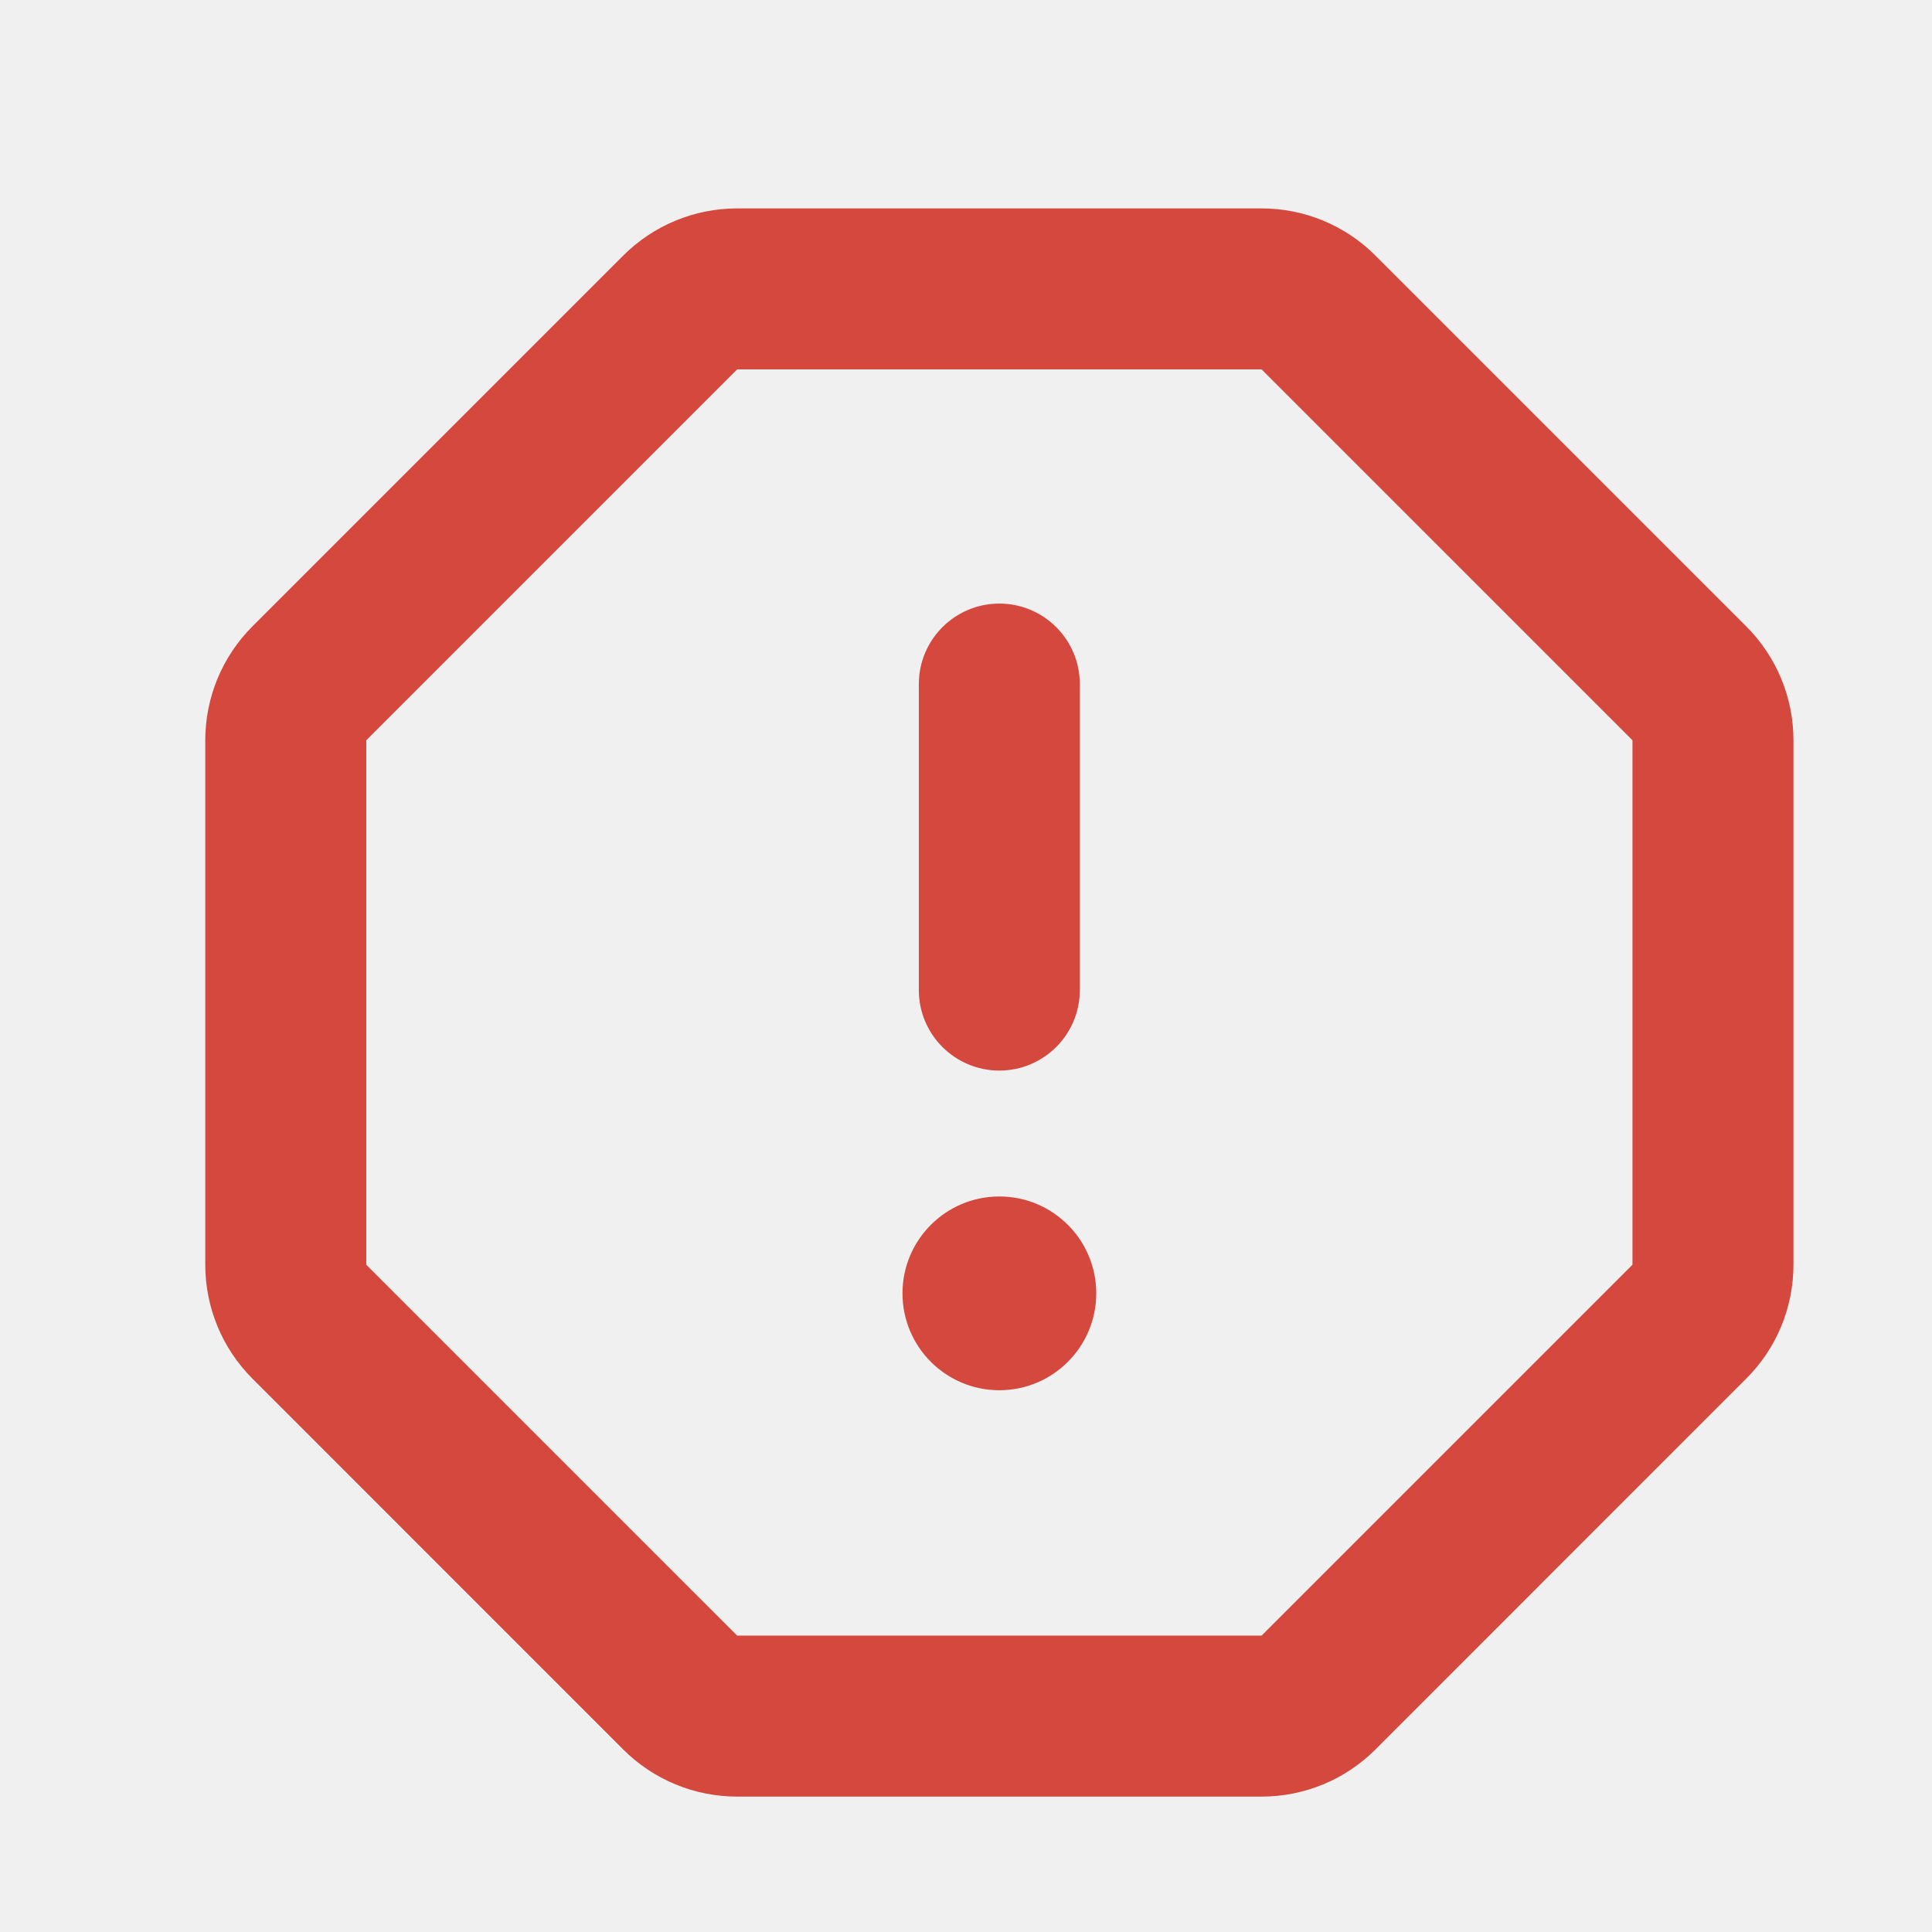
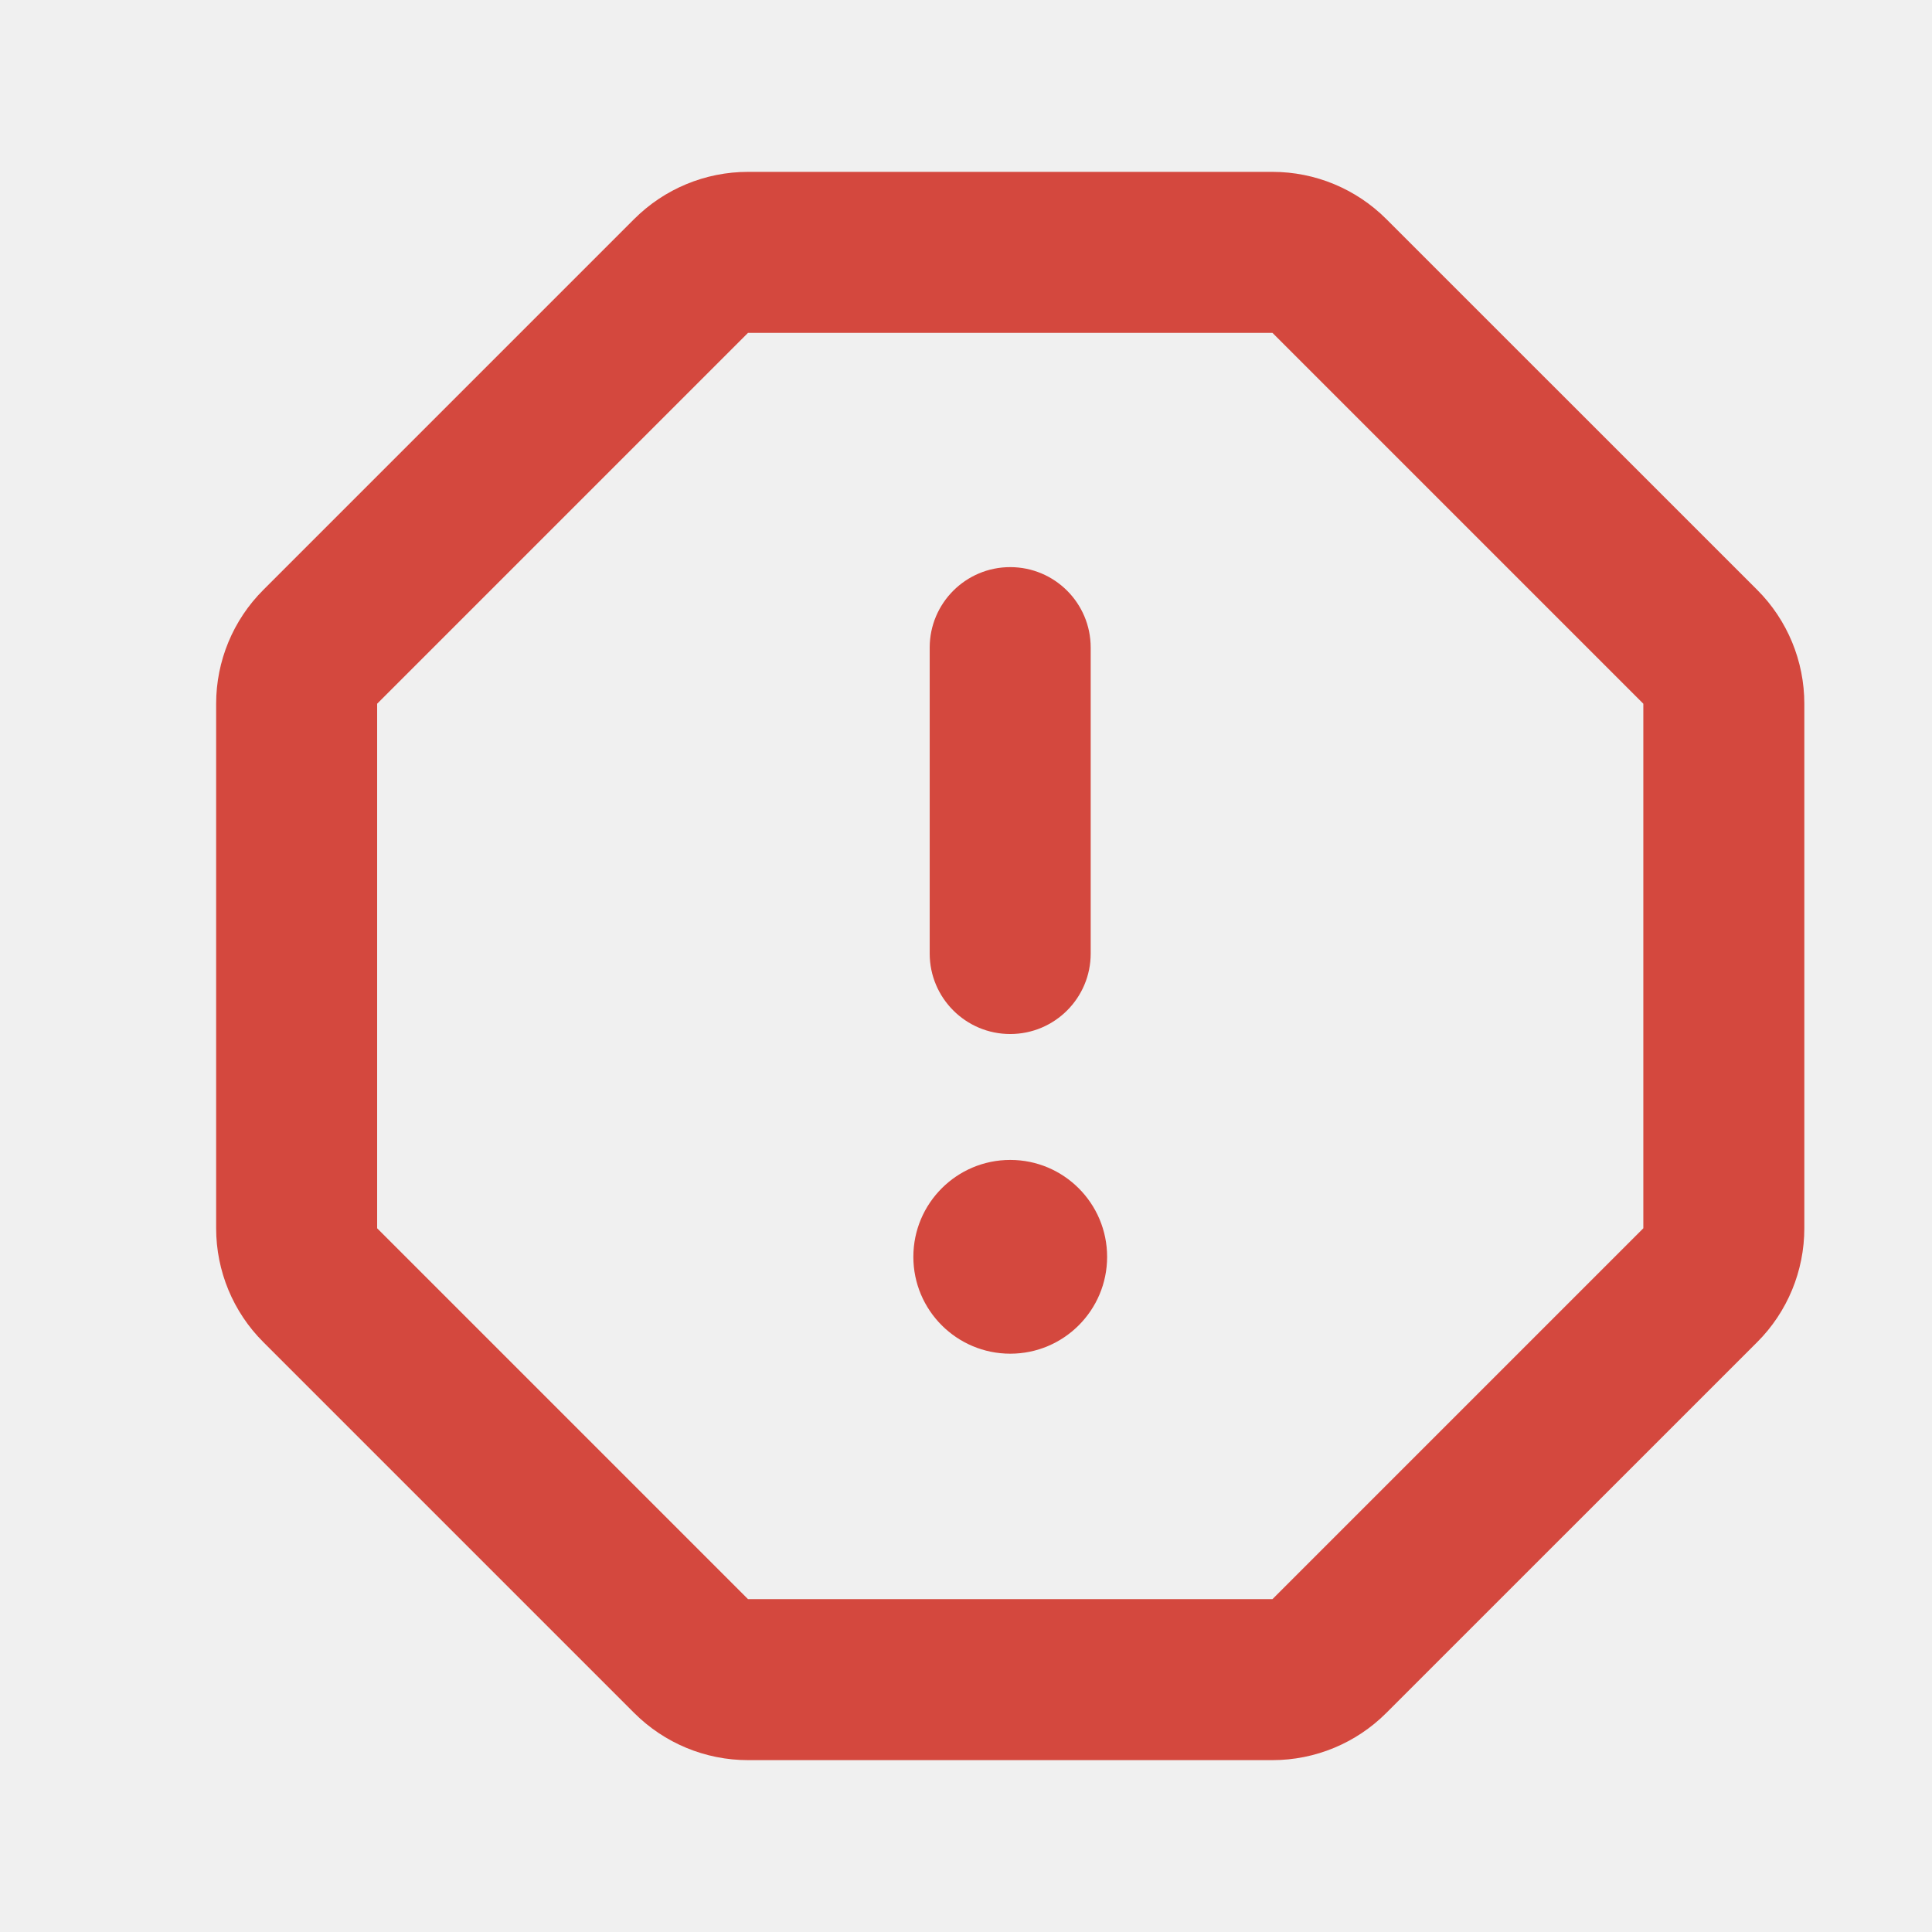
<svg xmlns="http://www.w3.org/2000/svg" width="24" height="24" viewBox="0 0 24 24" fill="none">
-   <g clip-path="url(#clip0_3052_9608)">
-     <path fill-rule="evenodd" clip-rule="evenodd" d="M15.672 4.589H9.157L4.55 9.196V15.711L9.157 20.318H15.672L20.279 15.711V9.196L15.672 4.589ZM9.157 2.589C8.626 2.589 8.118 2.799 7.742 3.175L3.135 7.782C2.76 8.157 2.55 8.665 2.55 9.196V15.711C2.55 16.242 2.76 16.75 3.135 17.125L7.742 21.733C8.118 22.108 8.626 22.318 9.157 22.318H15.672C16.203 22.318 16.711 22.108 17.086 21.733L21.693 17.125C22.069 16.75 22.279 16.242 22.279 15.711V9.196C22.279 8.665 22.069 8.157 21.693 7.782L17.086 3.175C16.711 2.799 16.203 2.589 15.672 2.589H9.157Z" fill="#D4483E" />
-     <path d="M13.618 16.066C13.618 16.731 13.079 17.27 12.414 17.27C11.75 17.27 11.211 16.731 11.211 16.066C11.211 15.402 11.75 14.863 12.414 14.863C13.079 14.863 13.618 15.402 13.618 16.066Z" fill="#D4483E" />
-     <path fill-rule="evenodd" clip-rule="evenodd" d="M12.414 13.299C11.862 13.299 11.414 12.851 11.414 12.299V8.498C11.414 7.946 11.862 7.498 12.414 7.498C12.966 7.498 13.414 7.946 13.414 8.498V12.299C13.414 12.851 12.966 13.299 12.414 13.299Z" fill="#D4483E" />
-   </g>
-   <defs>
-     <clipPath id="clip0_3052_9608">
-       <rect width="20" height="20" fill="white" transform="translate(2.41406 2.45349)" />
-     </clipPath>
-   </defs>
+   <path fill-rule="evenodd" clip-rule="evenodd" d="M15.807 4.135H9.292L4.685 8.742V15.258L9.292 19.865H15.807L20.414 15.258V8.742L15.807 4.135ZM9.292 2.135C8.761 2.135 8.253 2.346 7.878 2.721L3.271 7.328C2.895 7.703 2.685 8.212 2.685 8.742V15.258C2.685 15.788 2.895 16.297 3.271 16.672L7.878 21.279C8.253 21.654 8.761 21.865 9.292 21.865H15.807C16.338 21.865 16.846 21.654 17.221 21.279L21.829 16.672C22.204 16.297 22.414 15.788 22.414 15.258V8.742C22.414 8.212 22.204 7.703 21.829 7.328L17.221 2.721C16.846 2.346 16.338 2.135 15.807 2.135H9.292Z" fill="#D4483E" />
+   <path d="M13.753 15.613C13.753 16.277 13.214 16.816 12.55 16.816C11.885 16.816 11.346 16.277 11.346 15.613C11.346 14.948 11.885 14.409 12.55 14.409C13.214 14.409 13.753 14.948 13.753 15.613Z" fill="#D4483E" />
+   <path fill-rule="evenodd" clip-rule="evenodd" d="M12.549 12.845C11.997 12.845 11.549 12.397 11.549 11.845V8.045C11.549 7.493 11.997 7.045 12.549 7.045C13.102 7.045 13.549 7.493 13.549 8.045V11.845C13.549 12.397 13.102 12.845 12.549 12.845Z" fill="#D4483E" />
</svg>
